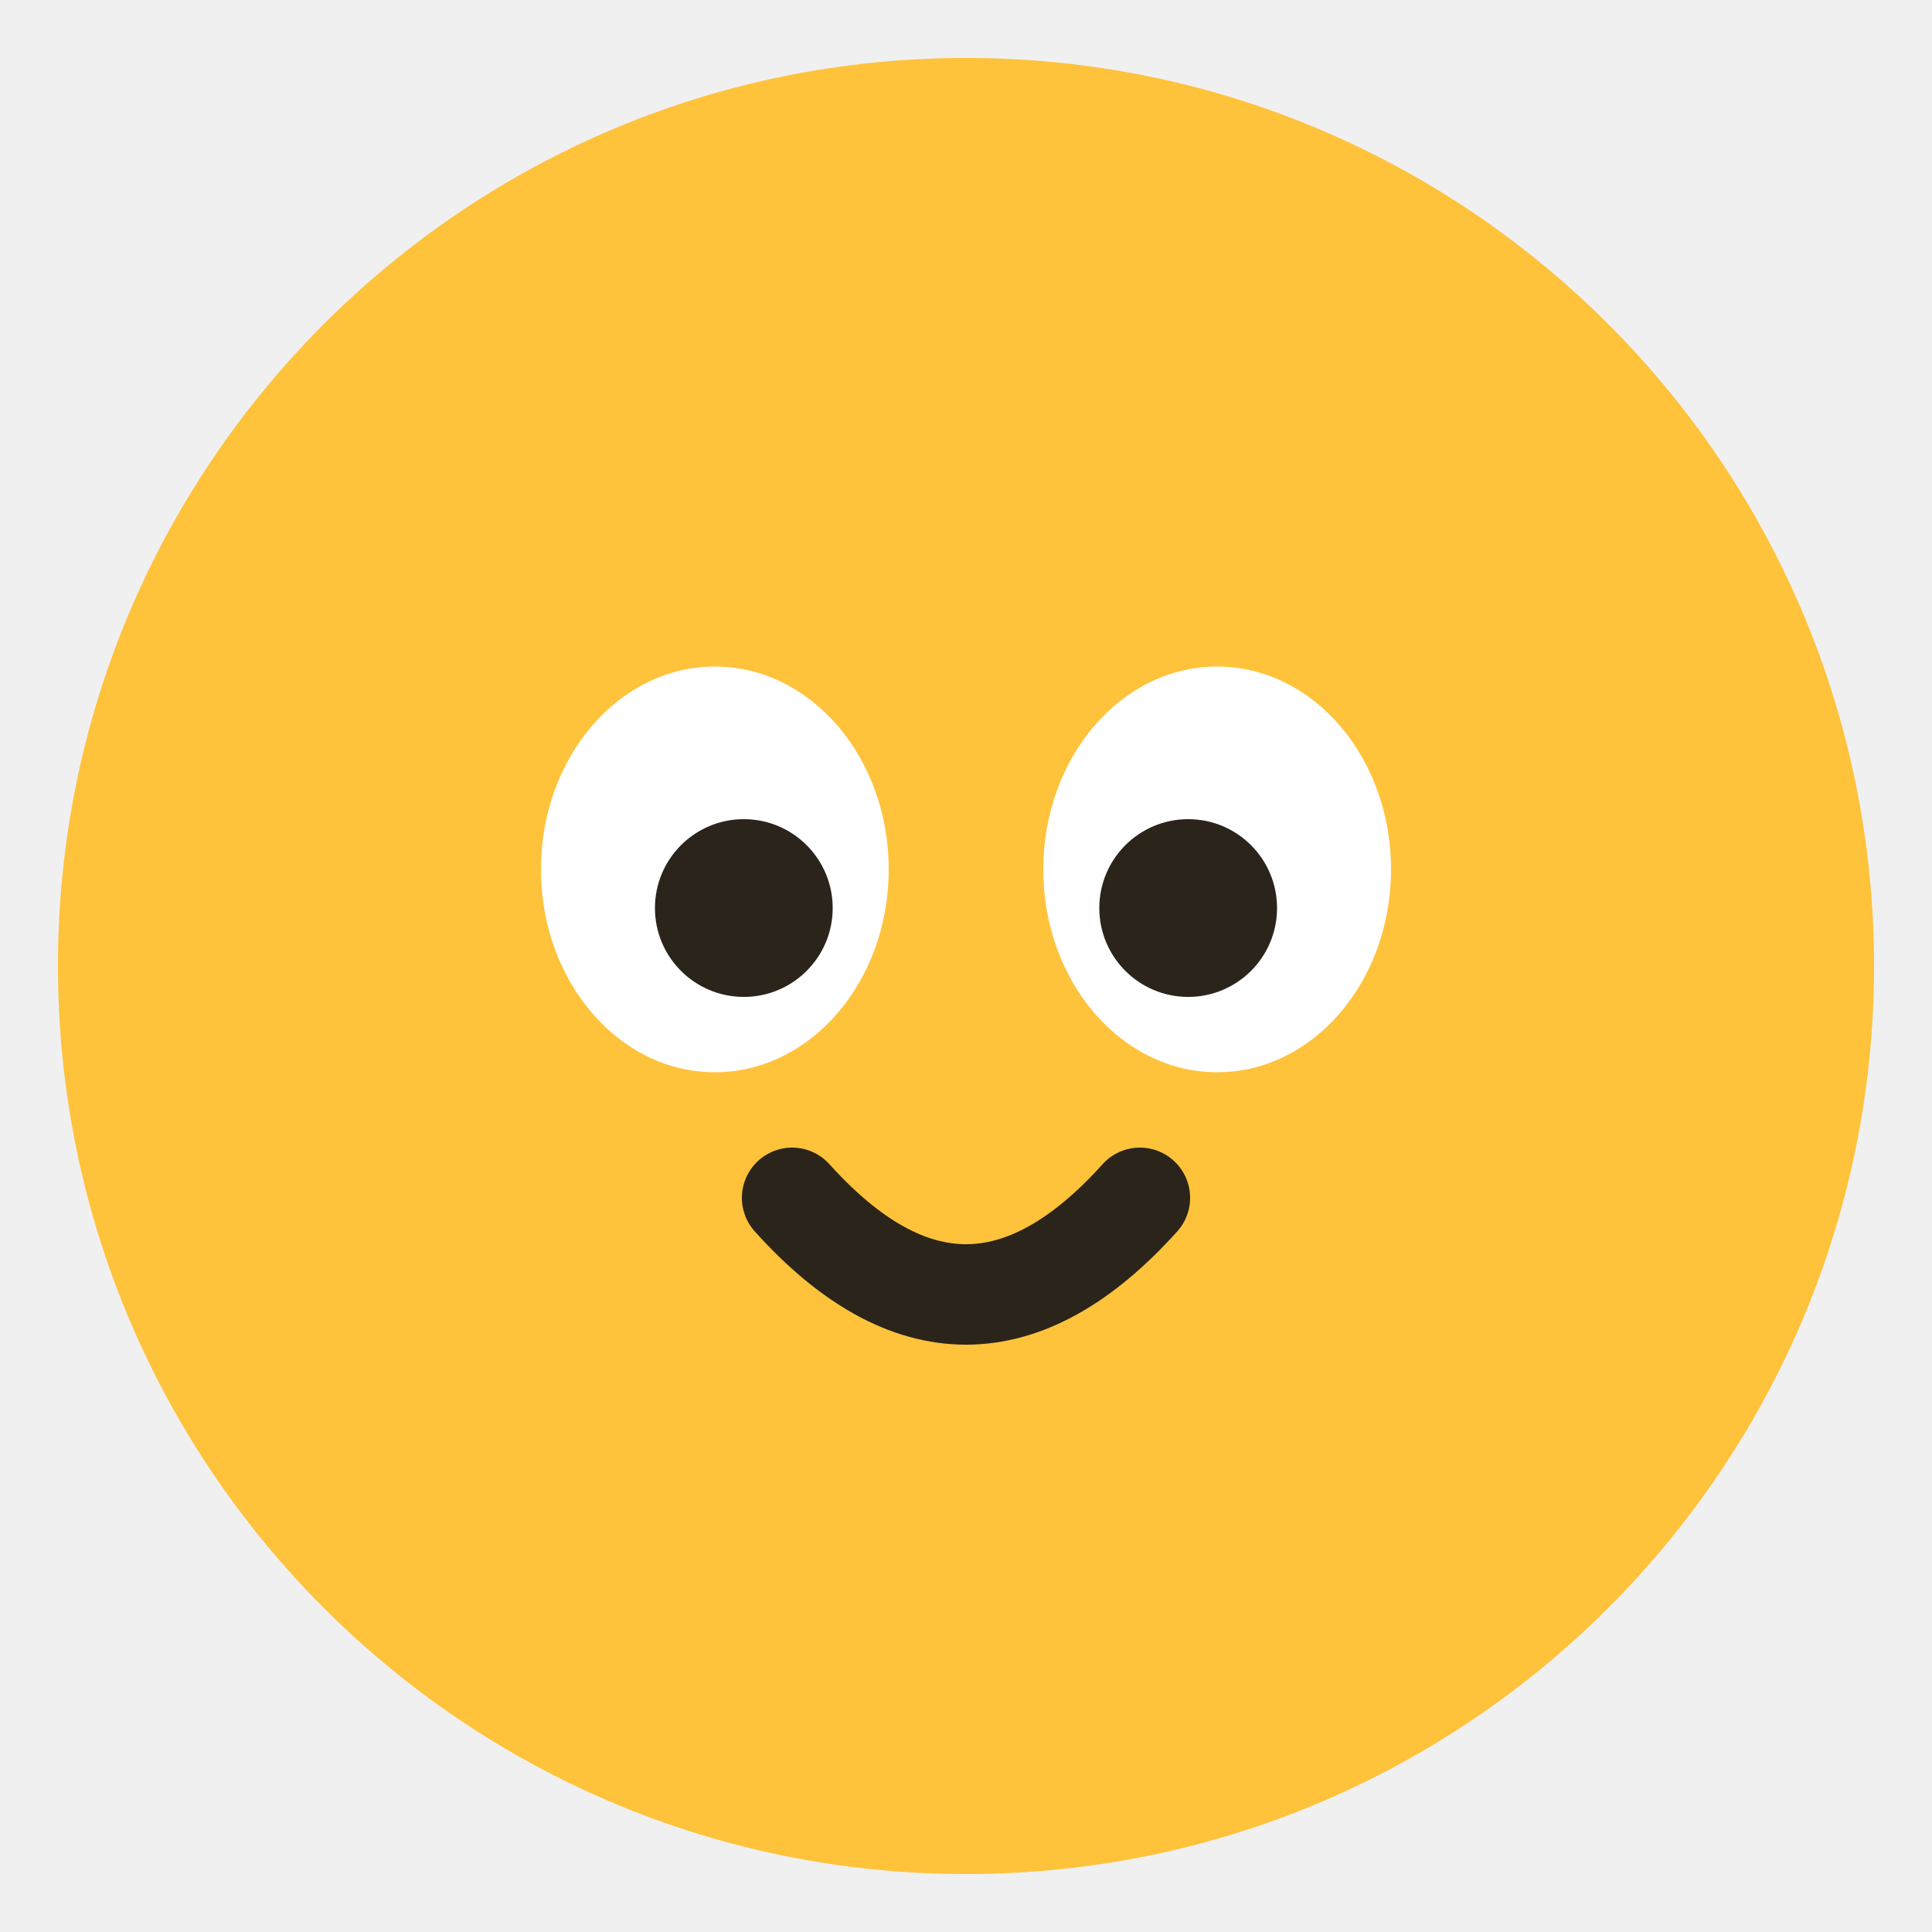
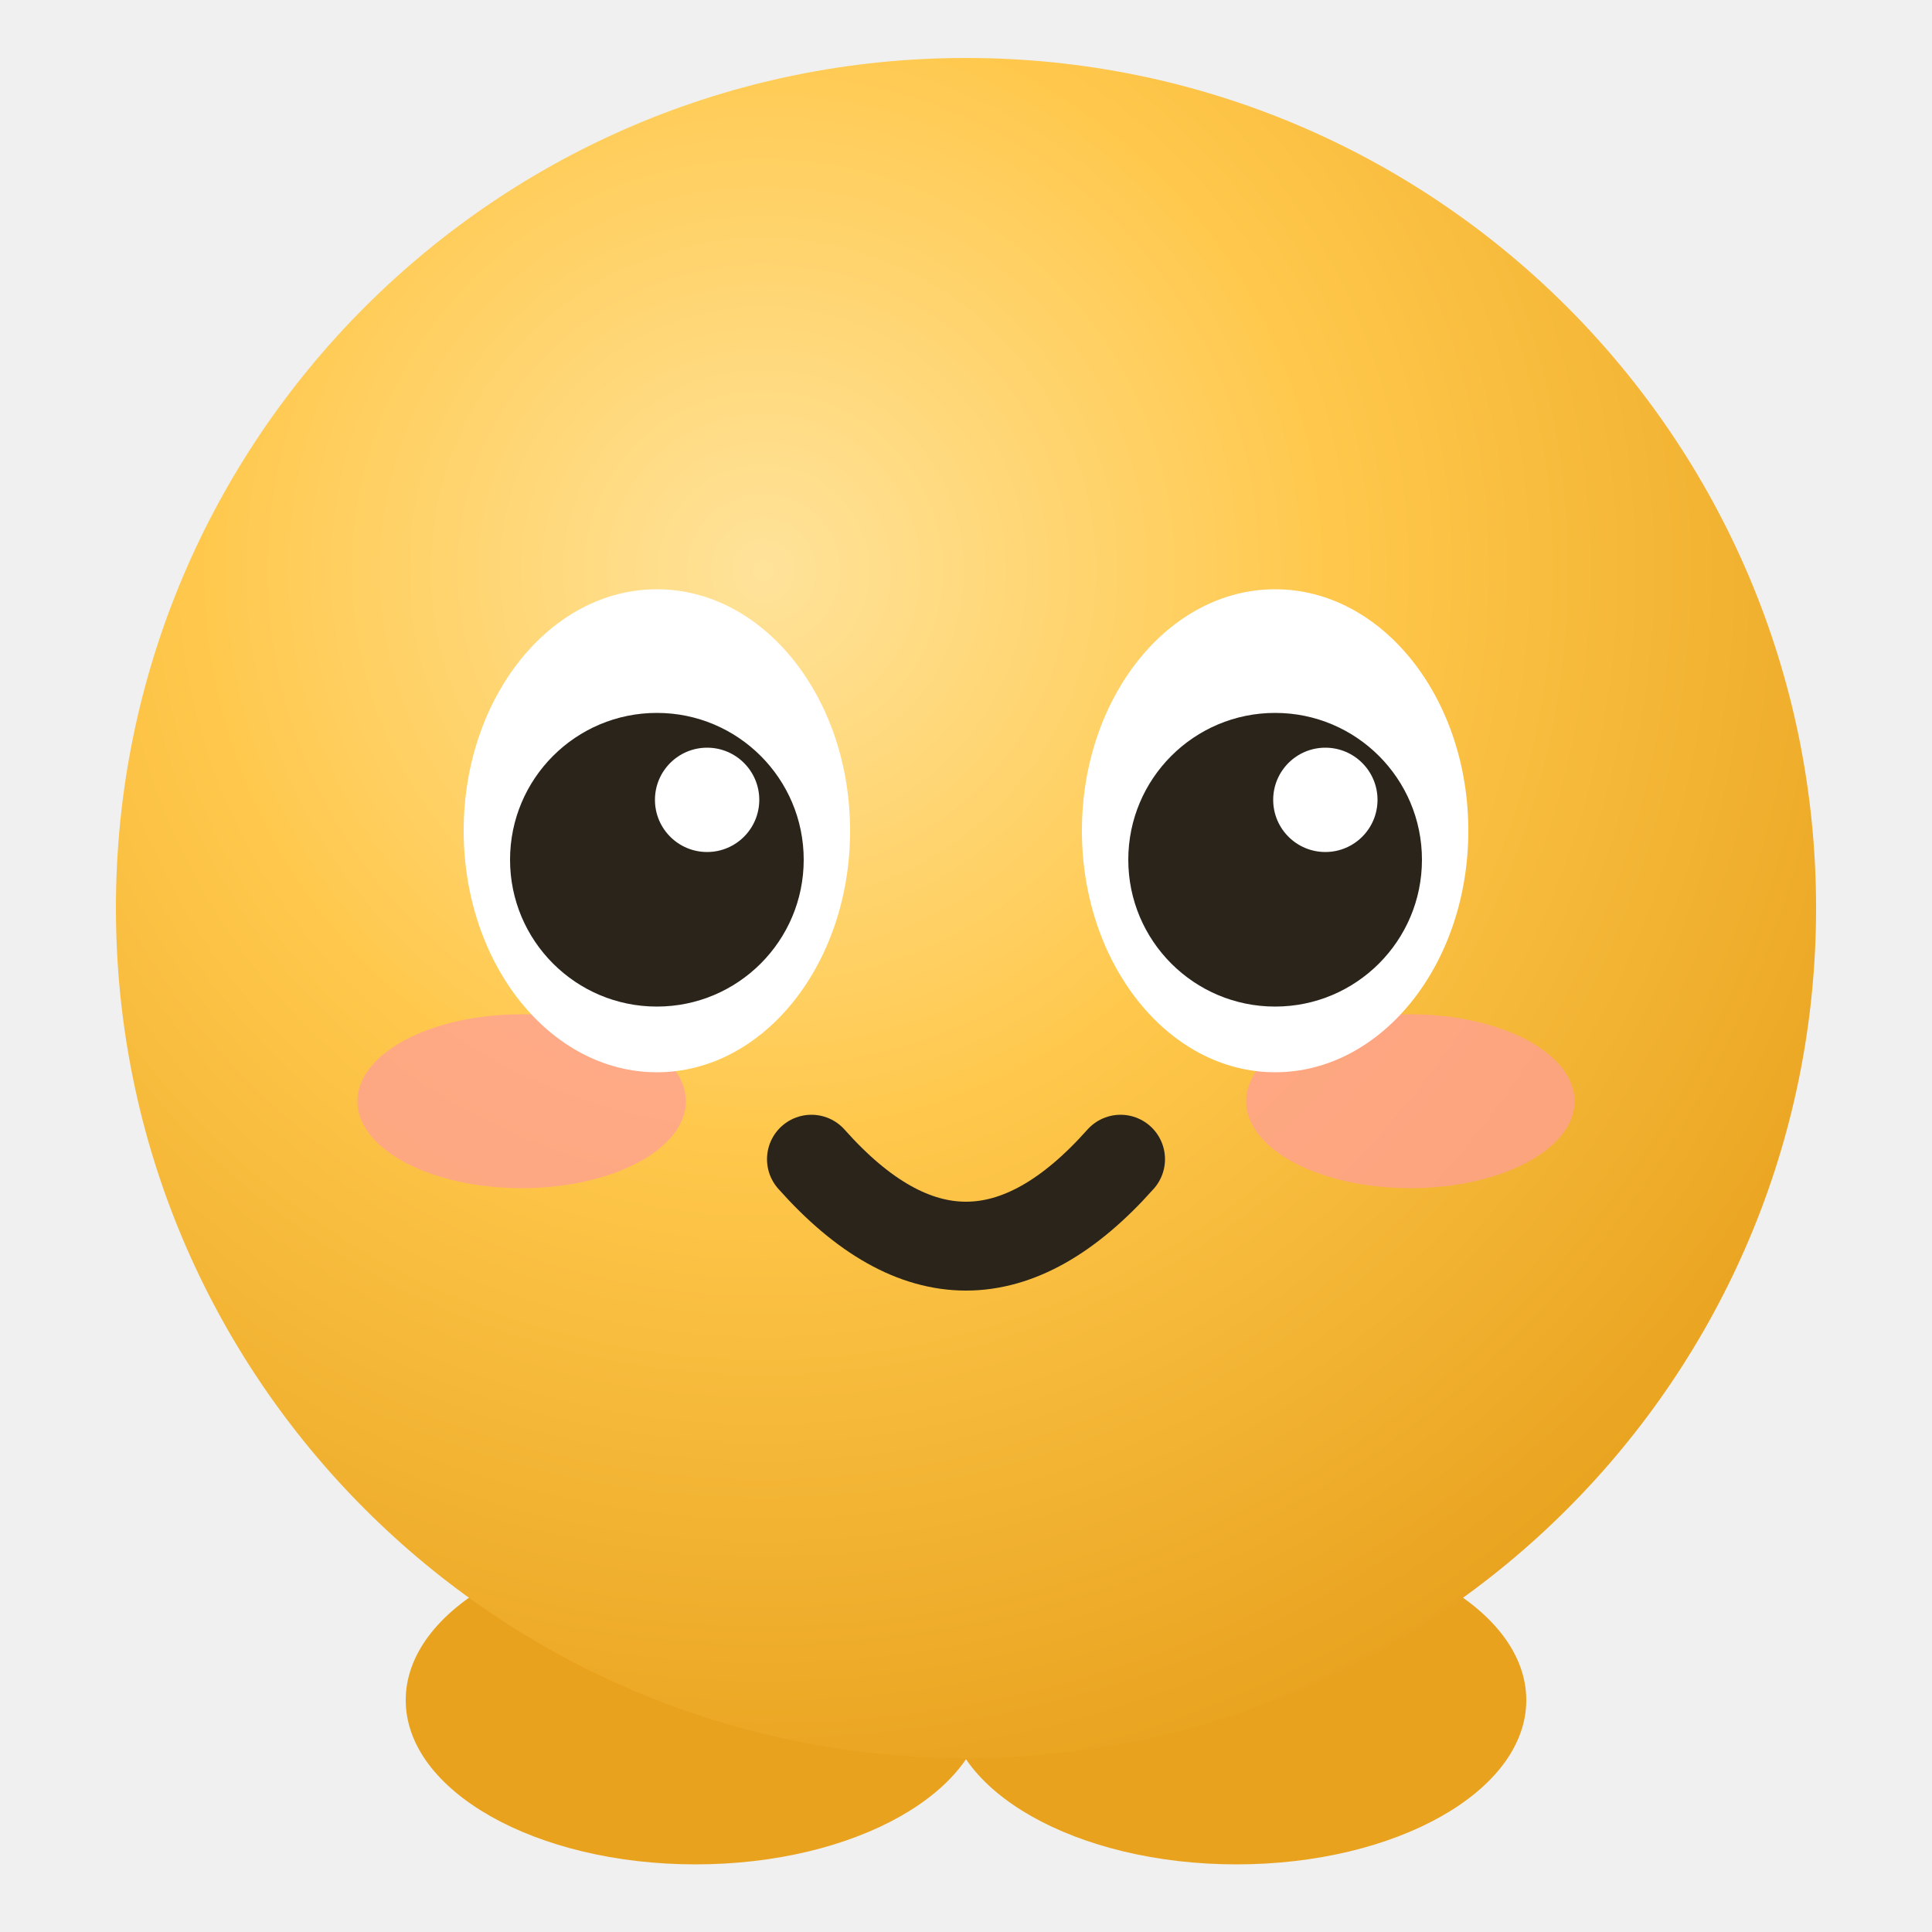
<svg xmlns="http://www.w3.org/2000/svg" viewBox="0 0 100 100">
-   <circle cx="50" cy="50" r="47" fill="#FFC23B" />
-   <path d="M50 3a47 47 0 0 1 0 94 38 38 0 0 0 0-94z" fill="#E8A21E" opacity="0.22" />
-   <ellipse cx="37" cy="45" rx="9" ry="10.5" fill="#fff" />
-   <ellipse cx="63" cy="45" rx="9" ry="10.5" fill="#fff" />
-   <circle cx="38.5" cy="47" r="4.6" fill="#2A241B" />
-   <circle cx="61.5" cy="47" r="4.6" fill="#2A241B" />
-   <path d="M41 62 Q50 72 59 62" stroke="#2A241B" stroke-width="5.2" fill="none" stroke-linecap="round" />
+   <defs>
+     <radialGradient id="b" cx="38%" cy="30%" r="75%">
+       <stop offset="0" stop-color="#FFE39A" />
+       <stop offset=".45" stop-color="#FFC84C" />
+       <stop offset="1" stop-color="#E8A21E" />
+     </radialGradient>
+   </defs>
+   <ellipse cx="36" cy="88" rx="15" ry="8.5" fill="#E8A21E" />
+   <ellipse cx="64" cy="88" rx="15" ry="8.5" fill="#E8A21E" />
+   <circle cx="50" cy="47" r="44" fill="url(#b)" />
+   <ellipse cx="27" cy="57" rx="8.5" ry="4.5" fill="#FF9F97" opacity=".75" />
+   <ellipse cx="73" cy="57" rx="8.5" ry="4.5" fill="#FF9F97" opacity=".75" />
+   <ellipse cx="34" cy="43" rx="10" ry="12.5" fill="#fff" />
+   <ellipse cx="66" cy="43" rx="10" ry="12.5" fill="#fff" />
+   <circle cx="34" cy="44.5" r="7.6" fill="#2A241B" />
+   <circle cx="66" cy="44.5" r="7.6" fill="#2A241B" />
+   <circle cx="36.6" cy="41.4" r="2.7" fill="#fff" />
+   <circle cx="68.6" cy="41.4" r="2.7" fill="#fff" />
+   <path d="M42 60 Q50 69 58 60" stroke="#2A241B" stroke-width="4.6" fill="none" stroke-linecap="round" />
</svg>
